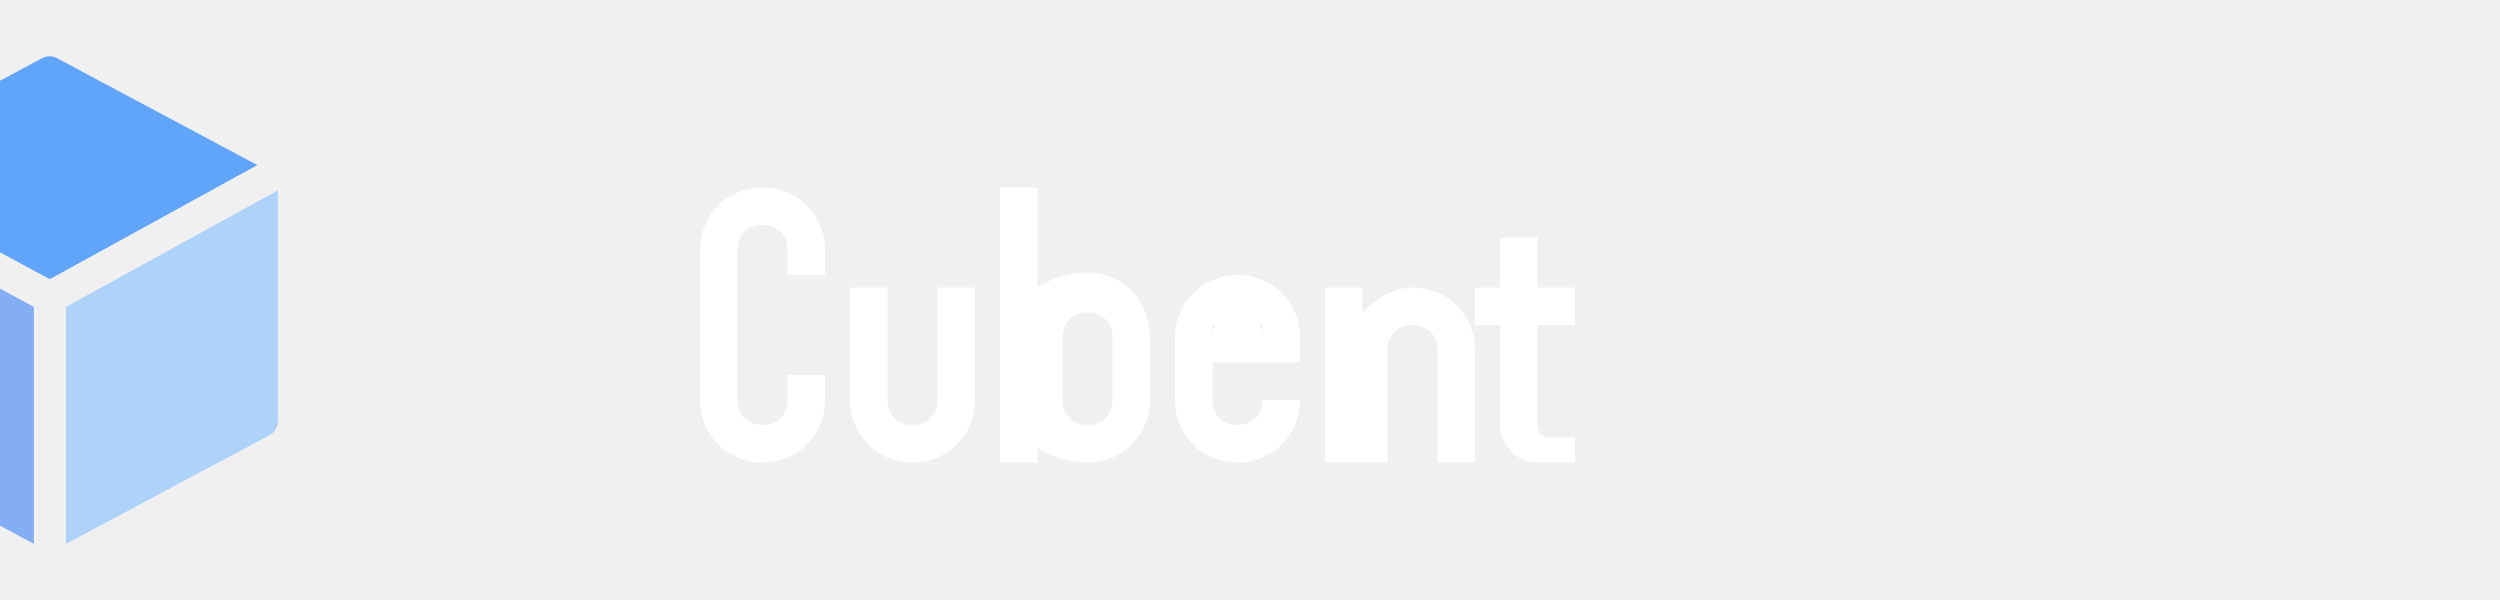
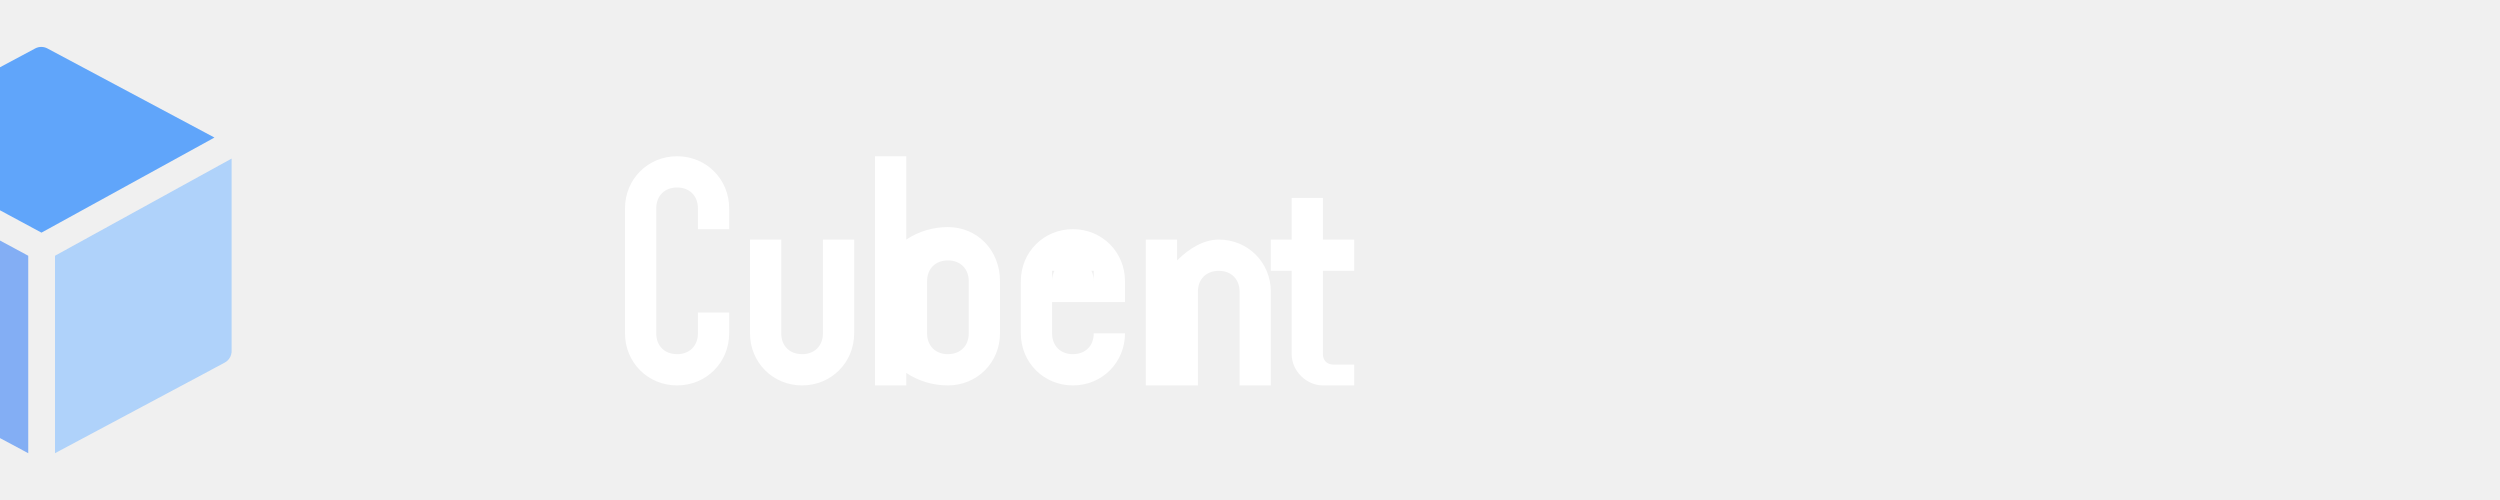
- <svg xmlns="http://www.w3.org/2000/svg" width="100" height="24" viewBox="0 0 100 24" fill="none">
+ <svg xmlns="http://www.w3.org/2000/svg" width="120" height="24" viewBox="0 0 120 24" fill="none">
  <g transform="translate(2, 12) scale(0.0296, 0.0296) translate(-315, -330)">
    <path d="M 304.594 3.094 L 31.457 149.266 L 314.68 301.848 L 595.18 147.668 L 325.086 3.574 C 323.539 2.668 321.902 1.969 320.176 1.48 C 318.453 0.992 316.691 0.723 314.902 0.684 C 313.109 0.641 311.34 0.824 309.594 1.23 C 307.848 1.641 306.18 2.262 304.594 3.094 Z" fill="#60a5fa" />
    <path d="M 611.668 512.703 C 612.527 512.246 613.352 511.73 614.141 511.16 C 614.93 510.59 615.676 509.973 616.383 509.301 C 617.086 508.629 617.742 507.914 618.348 507.152 C 618.957 506.391 619.508 505.594 620.008 504.758 C 620.504 503.922 620.945 503.059 621.328 502.164 C 621.707 501.266 622.027 500.352 622.281 499.41 C 622.539 498.473 622.73 497.52 622.855 496.555 C 622.98 495.59 623.043 494.621 623.035 493.648 L 623.035 181.77 L 336.613 339.309 L 336.613 659.516 Z" fill="#93c5fd" opacity="0.7" />
    <path d="M 6.48 493.008 C 6.477 493.988 6.539 494.961 6.664 495.93 C 6.793 496.902 6.984 497.855 7.242 498.801 C 7.496 499.746 7.816 500.668 8.195 501.57 C 8.578 502.469 9.016 503.34 9.516 504.184 C 10.012 505.023 10.562 505.828 11.172 506.598 C 11.777 507.363 12.434 508.086 13.137 508.766 C 13.84 509.445 14.586 510.074 15.375 510.652 C 16.164 511.23 16.988 511.754 17.848 512.223 L 293.223 659.516 L 293.223 339.309 L 6.48 184.809 Z" fill="#3b82f6" opacity="0.6" />
  </g>
-   <g transform="translate(28, 6)" fill="white">
+   <g transform="translate(30, 6)" fill="white">
    <path d="M2.5 12.5C1.1 12.5 0 11.4 0 10V4C0 2.6 1.1 1.5 2.5 1.5C3.9 1.5 5 2.6 5 4V5H3.5V4C3.5 3.4 3.1 3 2.5 3C1.9 3 1.5 3.4 1.5 4V10C1.5 10.6 1.9 11 2.5 11C3.1 11 3.5 10.6 3.5 10V9H5V10C5 11.4 3.9 12.5 2.5 12.5Z" />
    <path d="M8.5 12.5C7.1 12.5 6 11.4 6 10V5.5H7.5V10C7.5 10.6 7.9 11 8.5 11C9.1 11 9.5 10.6 9.5 10V5.5H11V10C11 11.4 9.9 12.5 8.5 12.5Z" />
    <path d="M12 12.5V1.5H13.5V5.5C14.1 5.1 14.8 4.9 15.5 4.9C16.9 4.9 18 6 18 7.5V10C18 11.4 16.9 12.5 15.5 12.5C14.8 12.5 14.1 12.3 13.5 11.9V12.5H12ZM15.5 11C16.1 11 16.5 10.6 16.5 10V7.5C16.5 6.9 16.1 6.5 15.5 6.5C14.9 6.5 14.5 6.9 14.5 7.5V10C14.5 10.6 14.9 11 15.5 11Z" />
    <path d="M21.5 12.5C20.1 12.5 19 11.4 19 10V7.5C19 6.1 20.1 5 21.5 5C22.9 5 24 6.1 24 7.5V8.5H20.5V10C20.5 10.6 20.9 11 21.5 11C22.1 11 22.5 10.6 22.5 10H24C24 11.4 22.9 12.5 21.5 12.5ZM20.5 7.5C20.5 6.9 20.9 6.5 21.5 6.5C22.1 6.5 22.5 6.9 22.5 7.5V7H20.5V7.5Z" />
    <path d="M25 12.5V5.5H26.5V6.5C27.1 5.9 27.8 5.5 28.5 5.5C29.9 5.5 31 6.6 31 8V12.5H29.5V8C29.5 7.4 29.1 7 28.5 7C27.9 7 27.5 7.4 27.5 8V12.5H25Z" />
    <path d="M33.5 12.5C32.7 12.5 32 11.8 32 11V7H31V5.5H32V3.5H33.5V5.5H35V7H33.5V11C33.5 11.3 33.7 11.5 34 11.5H35V12.5H33.5Z" />
  </g>
</svg>
